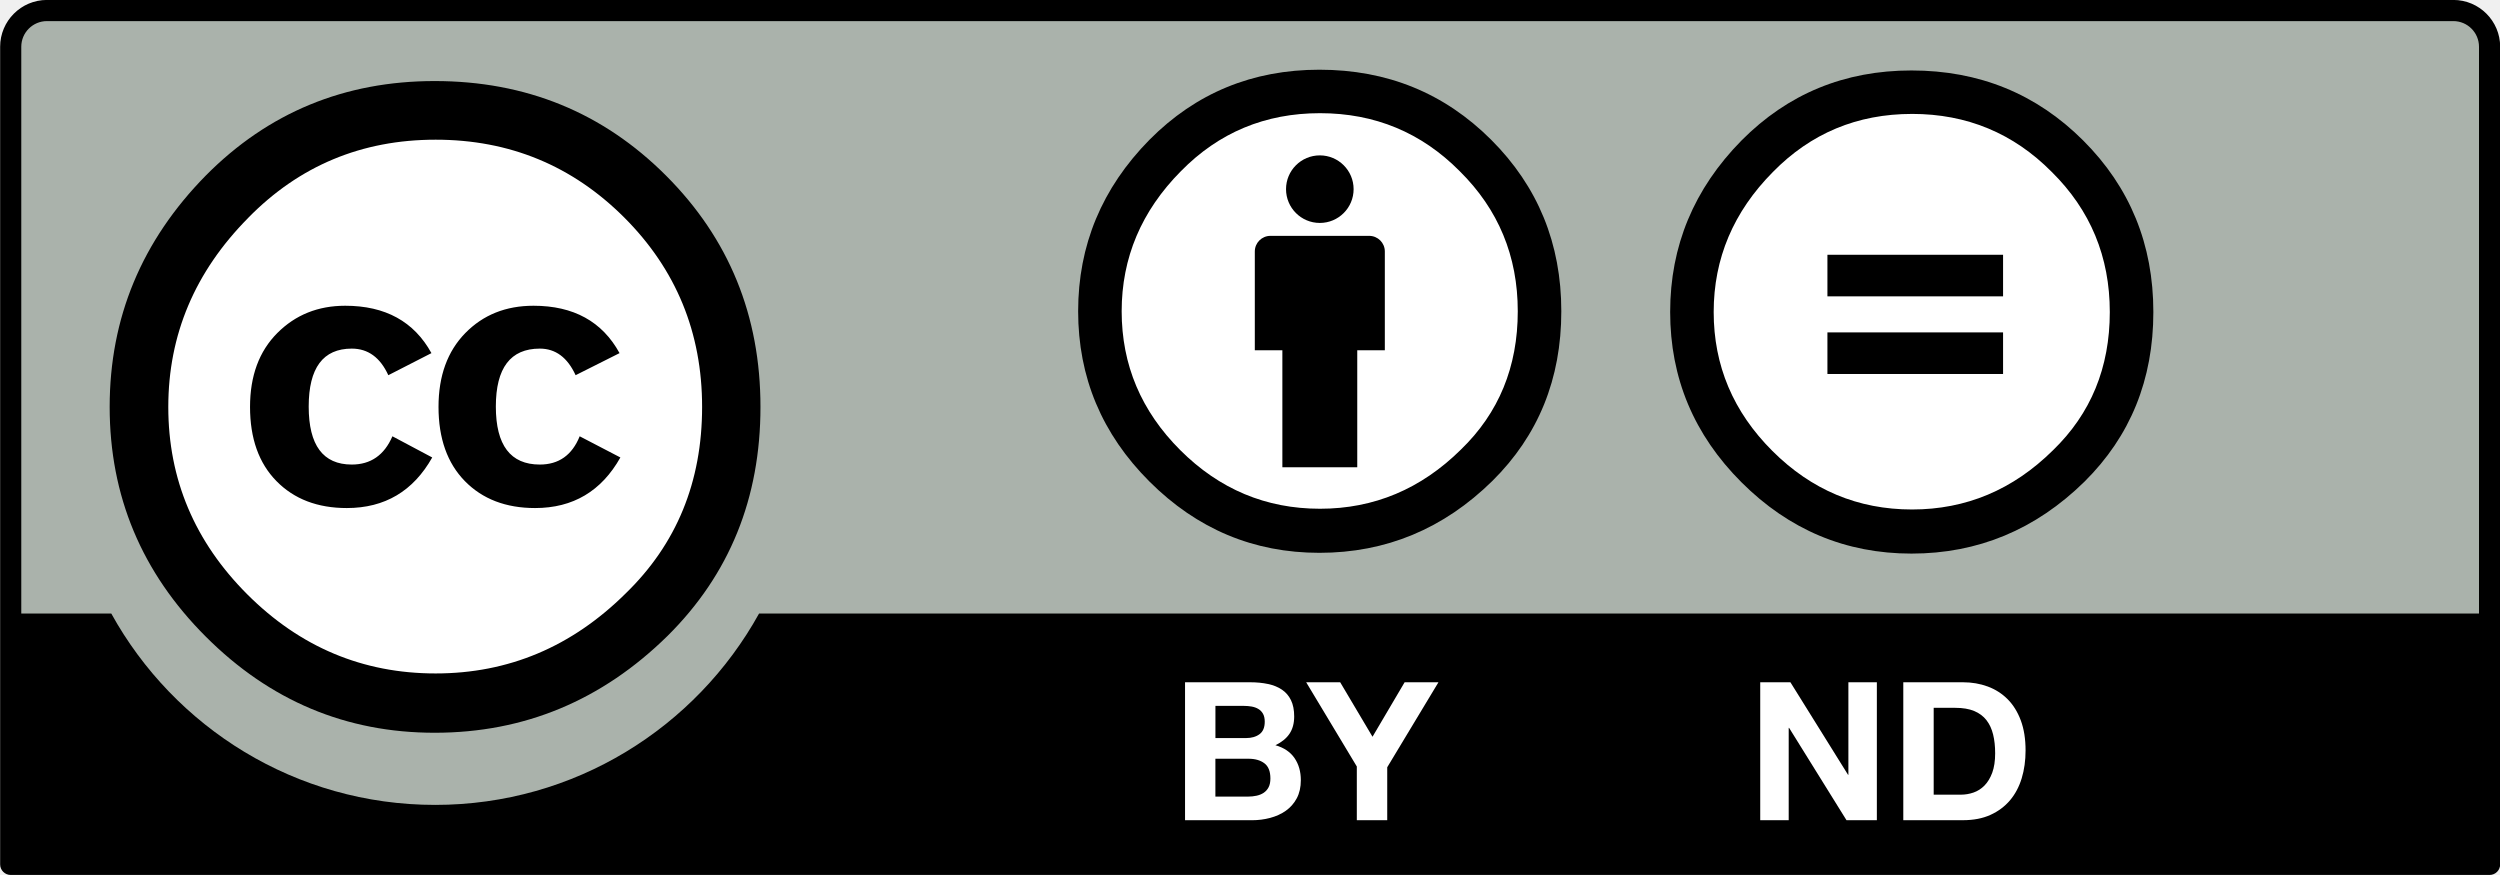
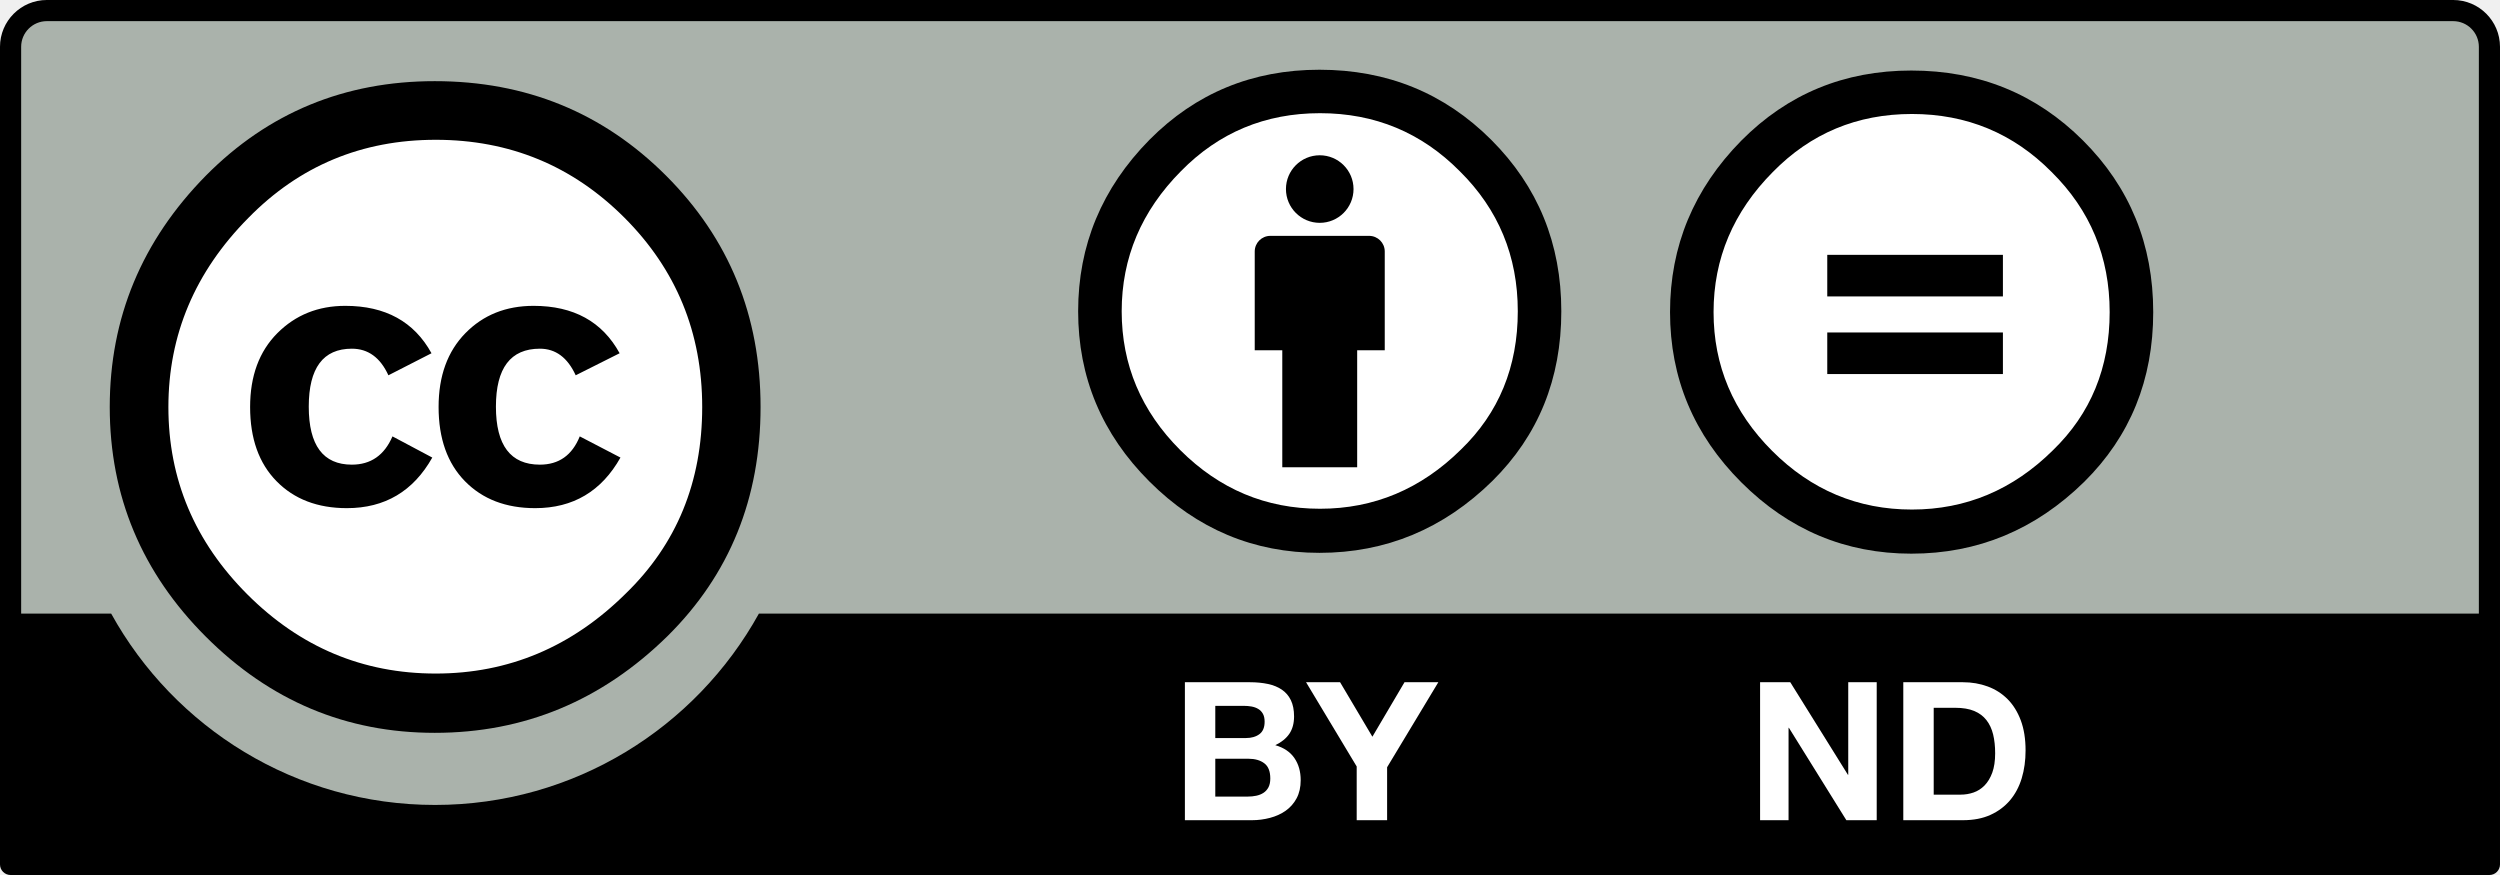
- <svg xmlns="http://www.w3.org/2000/svg" version="1.0" viewBox="0 0 120 42" xmlnsCc="http://web.resource.org/cc/" xmlnsDc="http://purl.org/dc/elements/1.1/" xmlnsRdf="http://www.w3.org/1999/02/22-rdf-syntax-ns#">
-   <g transform="matrix(.99378 0 0 .99367 -177.69 -223.31)">
-     <path d="m182.24 225.17 114.06 0.203c1.594 0 3.018-0.236 3.018 3.181l-0.14 37.566h-119.82v-37.706c0-1.685 0.163-3.244 2.878-3.244z" fill="#aab2ab" nodetypes="ccccccc" />
-     <g transform="matrix(.87292 0 0 .87292 50.125 143.21)">
-       <path cx="296.354" cy="264.358" rx="22.94" ry="22.94" d="m187.21 115.91c0.006 8.68-7.028 15.722-15.708 15.727s-15.722-7.028-15.727-15.708v-0.019c-0.005-8.681 7.028-15.722 15.708-15.727 8.681-0.004 15.722 7.028 15.727 15.708v0.019z" fill="#fff" type="arc" />
-       <g transform="translate(-289.62 99.065)">
-         <path d="m473.88 4.041c3.485 3.485 5.228 7.753 5.228 12.802 0 5.05-1.713 9.272-5.138 12.669-3.635 3.575-7.932 5.363-12.889 5.363-4.898 0-9.12-1.772-12.665-5.32-3.546-3.545-5.318-7.783-5.318-12.712 0-4.928 1.773-9.196 5.318-12.802 3.455-3.487 7.677-5.23 12.665-5.23 5.048 0 9.314 1.743 12.799 5.23zm-23.118 2.344c-2.947 2.977-4.42 6.464-4.42 10.462 0 3.998 1.458 7.455 4.374 10.372 2.917 2.915 6.388 4.374 10.417 4.374 4.029 0 7.53-1.472 10.507-4.419 2.826-2.736 4.239-6.178 4.239-10.327 0-4.118-1.437-7.613-4.308-10.485-2.871-2.869-6.35-4.306-10.438-4.306-4.088 1e-5 -7.546 1.443-10.372 4.328zm7.755 8.704c-0.45-0.982-1.124-1.472-2.023-1.472-1.589 0-2.383 1.069-2.383 3.208s0.794 3.208 2.383 3.208c1.049 0 1.799-0.521 2.249-1.564l2.203 1.172c-1.05 1.865-2.625 2.799-4.726 2.799-1.62 0-2.918-0.497-3.892-1.49-0.976-0.993-1.463-2.363-1.463-4.108 0-1.715 0.502-3.076 1.508-4.086 1.005-1.008 2.257-1.511 3.758-1.511 2.22 0 3.81 0.874 4.771 2.622l-2.384 1.221zm10.363 0c-0.451-0.982-1.111-1.472-1.982-1.472-1.621 0-2.432 1.069-2.432 3.208s0.811 3.208 2.432 3.208c1.051 0 1.787-0.521 2.207-1.564l2.252 1.172c-1.048 1.865-2.621 2.799-4.718 2.799-1.618 0-2.913-0.497-3.886-1.49-0.972-0.993-1.459-2.363-1.459-4.108 0-1.715 0.495-3.076 1.483-4.086 0.988-1.008 2.245-1.511 3.773-1.511 2.216 0 3.804 0.874 4.761 2.622l-2.431 1.221z" />
+ <svg xmlns="http://www.w3.org/2000/svg" width="120" height="42" id="svg2759" version="1.0">
+   <defs id="defs2761" />
+   <g id="layer1">
+     <g transform="matrix(0.9937808,0,0,0.9936696,-177.6941,-223.3098)" id="g78">
+       <path id="path3817_6_" nodetypes="ccccccc" d="M 182.235,225.172 L 296.299,225.375 C 297.893,225.375 299.317,225.139 299.317,228.556 L 299.177,266.122 L 179.357,266.122 L 179.357,228.416 C 179.357,226.731 179.52,225.172 182.235,225.172 z" style="fill: #aab2ab;" />
+       <g id="g5908_6_" transform="matrix(0.872921,0,0,0.872921,50.12536,143.2144)">
+         <path id="path5906_6_" cx="296.354" ry="22.94" cy="264.358" type="arc" rx="22.94" d="M 187.209,115.908 C 187.215,124.588 180.182,131.629 171.501,131.635 C 162.821,131.64 155.779,124.607 155.774,115.927 C 155.774,115.92 155.774,115.914 155.774,115.908 C 155.769,107.226 162.802,100.186 171.482,100.181 C 180.164,100.176 187.204,107.208 187.209,115.889 C 187.209,115.895 187.209,115.901 187.209,115.908 z" style="fill: #ffffff;" />
+         <g id="g5706_6_" transform="translate(-289.6157,99.0653)">
+           <path id="path5708_6_" d="M 473.885,4.041 C 477.37,7.526 479.113,11.793 479.113,16.842 C 479.113,21.892 477.4,26.114 473.975,29.511 C 470.339,33.086 466.043,34.874 461.085,34.874 C 456.187,34.874 451.965,33.102 448.42,29.554 C 444.874,26.009 443.102,21.771 443.102,16.842 C 443.102,11.914 444.874,7.646 448.42,4.041 C 451.875,0.554 456.097,-1.189 461.085,-1.189 C 466.133,-1.189 470.399,0.554 473.885,4.041 z M 450.767,6.384 C 447.82,9.361 446.347,12.848 446.347,16.847 C 446.347,20.845 447.805,24.302 450.721,27.218 C 453.638,30.134 457.11,31.593 461.138,31.593 C 465.167,31.593 468.669,30.121 471.645,27.174 C 474.471,24.437 475.884,20.996 475.884,16.847 C 475.884,12.729 474.448,9.234 471.577,6.362 C 468.706,3.492 465.227,2.056 461.138,2.056 C 457.05,2.056 453.592,3.499 450.767,6.384 z M 458.521,15.088 C 458.071,14.106 457.397,13.616 456.498,13.616 C 454.909,13.616 454.114,14.685 454.114,16.824 C 454.114,18.963 454.909,20.033 456.498,20.033 C 457.547,20.033 458.297,19.512 458.746,18.469 L 460.949,19.641 C 459.899,21.506 458.324,22.44 456.224,22.44 C 454.604,22.44 453.306,21.944 452.332,20.95 C 451.356,19.957 450.869,18.588 450.869,16.842 C 450.869,15.127 451.371,13.766 452.376,12.757 C 453.382,11.749 454.634,11.245 456.134,11.245 C 458.354,11.245 459.944,12.119 460.905,13.868 L 458.521,15.088 z M 468.884,15.088 C 468.434,14.106 467.773,13.616 466.902,13.616 C 465.281,13.616 464.47,14.685 464.47,16.824 C 464.47,18.963 465.281,20.033 466.902,20.033 C 467.953,20.033 468.689,19.512 469.109,18.469 L 471.361,19.641 C 470.313,21.506 468.74,22.44 466.644,22.44 C 465.026,22.44 463.731,21.944 462.757,20.95 C 461.785,19.957 461.298,18.588 461.298,16.842 C 461.298,15.127 461.792,13.766 462.781,12.757 C 463.768,11.749 465.026,11.245 466.554,11.245 C 468.77,11.245 470.358,12.119 471.315,13.868 L 468.884,15.088 z" />
+         </g>
      </g>
-     </g>
-     <circle cx="242.56" cy="240.01" r="10.806" fill="#fff" />
-     <path d="m245.69 236.88c0-0.417-0.338-0.754-0.754-0.754h-4.772c-0.416 0-0.754 0.337-0.754 0.754v4.772h1.331v5.652h3.617v-5.652h1.332v-4.772h1e-5z" />
-     <circle cx="242.55" cy="233.87" r="1.632" />
-     <path d="m242.53 228.1c-3.231 0-5.968 1.127-8.207 3.384-2.298 2.333-3.446 5.096-3.446 8.284s1.148 5.932 3.446 8.227 5.034 3.442 8.207 3.442c3.213 0 5.998-1.157 8.354-3.472 2.221-2.197 3.33-4.93 3.33-8.197s-1.129-6.028-3.388-8.284c-2.259-2.257-5.024-3.384-8.296-3.384zm0.029 2.1c2.648 0 4.897 0.934 6.747 2.801 1.87 1.847 2.805 4.104 2.805 6.768 0 2.684-0.915 4.911-2.746 6.681-1.928 1.905-4.196 2.858-6.806 2.858s-4.858-0.943-6.747-2.829c-1.89-1.887-2.833-4.123-2.833-6.71s0.954-4.843 2.862-6.768c1.831-1.867 4.07-2.801 6.718-2.801z" clip-rule="evenodd" fill-rule="evenodd" />
-     <path d="m297.3 224.73h-116.23c-1.247 0-2.261 1.015-2.261 2.261v39.496c0 0.282 0.229 0.511 0.511 0.511h119.73c0.282 0 0.511-0.229 0.511-0.511v-39.496c0-1.246-1.014-2.261-2.261-2.261zm-116.23 1.022h116.23c0.684 0 1.239 0.556 1.239 1.239v27.379h-83.074c-3.045 5.506-8.911 9.244-15.644 9.244-6.735 0-12.6-3.735-15.644-9.244h-4.347v-27.379c0-0.684 0.556-1.239 1.24-1.239z" />
-     <g enable-background="new    " fill="#fff">
-       <path d="m239.18 257.69c0.318 0 0.607 0.028 0.869 0.084s0.486 0.147 0.674 0.275c0.187 0.127 0.332 0.297 0.435 0.508 0.103 0.212 0.154 0.473 0.154 0.784 0 0.336-0.076 0.615-0.229 0.84-0.152 0.224-0.379 0.407-0.678 0.55 0.412 0.118 0.72 0.325 0.923 0.621s0.305 0.652 0.305 1.069c0 0.336-0.065 0.627-0.196 0.873s-0.308 0.446-0.528 0.602c-0.222 0.156-0.475 0.271-0.758 0.346-0.284 0.075-0.575 0.112-0.875 0.112h-3.236v-6.664h3.142v2e-5zm-0.187 2.695c0.261 0 0.477-0.062 0.645-0.187 0.168-0.124 0.252-0.325 0.252-0.604 0-0.155-0.028-0.282-0.084-0.382-0.057-0.1-0.131-0.177-0.225-0.232-0.093-0.057-0.201-0.095-0.322-0.117-0.122-0.021-0.248-0.032-0.378-0.032h-1.373v1.555h1.486zm0.085 2.828c0.144 0 0.28-0.014 0.412-0.042 0.13-0.028 0.247-0.074 0.346-0.14s0.179-0.154 0.238-0.266c0.06-0.112 0.089-0.255 0.089-0.43 0-0.342-0.097-0.586-0.29-0.731-0.193-0.146-0.449-0.22-0.767-0.22h-1.6v1.828h1.571v1e-5z" />
-       <path d="m241.89 257.69h1.644l1.561 2.632 1.551-2.632h1.634l-2.474 4.106v2.558h-1.469v-2.595l-2.446-4.069z" />
-     </g>
-     <g enable-background="new    " fill="#fff">
-       <path d="m265.28 257.69 2.784 4.471h0.016v-4.471h1.375v6.664h-1.466l-2.773-4.462h-0.019v4.462h-1.375v-6.664h1.458z" />
-       <path d="m273.61 257.69c0.431 0 0.83 0.068 1.201 0.205 0.371 0.138 0.691 0.343 0.963 0.616 0.271 0.273 0.482 0.616 0.635 1.026 0.153 0.411 0.229 0.894 0.229 1.447 0 0.485-0.062 0.934-0.187 1.344-0.125 0.411-0.313 0.766-0.565 1.064-0.253 0.298-0.567 0.533-0.944 0.704-0.377 0.172-0.82 0.257-1.332 0.257h-2.878v-6.664h2.878v-1e-5zm-0.103 5.43c0.212 0 0.417-0.034 0.616-0.103s0.377-0.182 0.532-0.34c0.155-0.159 0.28-0.365 0.374-0.62 0.093-0.255 0.14-0.565 0.14-0.933 0-0.336-0.032-0.639-0.098-0.909s-0.173-0.502-0.322-0.694-0.347-0.34-0.593-0.443c-0.246-0.102-0.55-0.153-0.91-0.153h-1.046v4.195h1.307v1e-5z" />
-     </g>
-     <g transform="matrix(.625 0 0 .625 -183.01 316.93)">
-       <path cx="475.971" cy="252.086" rx="29.21" ry="29.21" d="m743.93-123.4c0.006 9.411-7.619 17.047-17.031 17.055-9.411 0.005-17.047-7.617-17.055-17.031v-0.023c-0.006-9.413 7.619-17.047 17.031-17.055s17.047 7.617 17.055 17.03v0.025z" fill="#fff" type="arc" />
-       <g transform="translate(-23.952 -87.921)">
-         <path d="m750.57-54.149c-5.173 0-9.55 1.803-13.133 5.412-3.677 3.734-5.514 8.153-5.514 13.258 0 5.103 1.837 9.489 5.514 13.163 3.677 3.672 8.053 5.508 13.133 5.508 5.139 0 9.595-1.853 13.366-5.555 3.552-3.517 5.328-7.889 5.328-13.116 0-5.23-1.808-9.647-5.422-13.258-3.614-3.609-8.039-5.412-13.272-5.412zm0.047 3.358c4.236 0 7.835 1.495 10.795 4.484 2.991 2.955 4.486 6.563 4.486 10.828 0 4.294-1.464 7.856-4.394 10.688-3.084 3.05-6.714 4.574-10.888 4.574-4.177 0-7.775-1.508-10.797-4.528-3.022-3.017-4.533-6.595-4.533-10.733 0-4.141 1.527-7.748 4.58-10.828 2.93-2.989 6.513-4.484 10.75-4.484z" />
-         <path d="m757.65-39.904h-13.574v3.214h13.574v-3.214zm0 6h-13.574v3.214h13.574v-3.214z" />
+       <g id="g85">
+         <circle cx="242.562" cy="240.007" r="10.806" id="circle87" style="fill: #ffffff;" />
+         <g id="g89">
+           <path d="M 245.69,236.88 C 245.69,236.463 245.352,236.126 244.936,236.126 L 240.164,236.126 C 239.748,236.126 239.41,236.463 239.41,236.88 L 239.41,241.652 L 240.741,241.652 L 240.741,247.305 L 244.358,247.305 L 244.358,241.652 L 245.69,241.652 L 245.69,236.88 L 245.69,236.88 z" id="path91" />
+           <circle cx="242.55" cy="233.865" r="1.632" id="circle93" />
+         </g>
+         <path clip-rule="evenodd" d="M 242.535,228.101 C 239.303,228.101 236.566,229.228 234.327,231.484 C 232.029,233.817 230.881,236.58 230.881,239.769 C 230.881,242.957 232.029,245.7 234.327,247.995 C 236.625,250.29 239.361,251.438 242.535,251.438 C 245.748,251.438 248.533,250.28 250.888,247.966 C 253.109,245.769 254.218,243.036 254.218,239.769 C 254.218,236.501 253.089,233.74 250.831,231.484 C 248.572,229.228 245.806,228.101 242.535,228.101 z M 242.564,230.2 C 245.212,230.2 247.461,231.134 249.311,233.001 C 251.181,234.848 252.116,237.105 252.116,239.769 C 252.116,242.452 251.201,244.68 249.37,246.449 C 247.442,248.354 245.173,249.308 242.564,249.308 C 239.955,249.308 237.706,248.364 235.817,246.479 C 233.928,244.592 232.984,242.355 232.984,239.769 C 232.984,237.182 233.938,234.926 235.846,233.001 C 237.677,231.134 239.917,230.2 242.564,230.2 z" id="path95" style="fill-rule: evenodd;" />
+       </g>
+       <path d="M 297.296,224.732 L 181.067,224.732 C 179.821,224.732 178.806,225.747 178.806,226.993 L 178.806,266.489 C 178.806,266.771 179.035,267 179.317,267 L 299.046,267 C 299.328,267 299.557,266.771 299.557,266.489 L 299.557,226.993 C 299.557,225.747 298.543,224.732 297.296,224.732 z M 181.067,225.754 L 297.296,225.754 C 297.98,225.754 298.536,226.31 298.536,226.993 C 298.536,226.993 298.536,242.876 298.536,254.372 L 215.462,254.372 C 212.417,259.878 206.551,263.616 199.818,263.616 C 193.083,263.616 187.218,259.881 184.175,254.372 L 179.828,254.372 C 179.828,242.876 179.828,226.993 179.828,226.993 C 179.828,226.31 180.384,225.754 181.067,225.754 z" id="path97" />
+       <g enable-background="new    " id="g99">
+         <path d="M 239.178,257.688 C 239.496,257.688 239.786,257.717 240.047,257.772 C 240.309,257.828 240.534,257.92 240.721,258.048 C 240.908,258.175 241.053,258.345 241.156,258.556 C 241.258,258.768 241.31,259.028 241.31,259.34 C 241.31,259.676 241.234,259.955 241.081,260.18 C 240.928,260.403 240.702,260.587 240.403,260.729 C 240.815,260.848 241.123,261.055 241.326,261.351 C 241.529,261.646 241.63,262.003 241.63,262.42 C 241.63,262.756 241.565,263.047 241.434,263.293 C 241.303,263.539 241.126,263.739 240.906,263.895 C 240.684,264.051 240.431,264.166 240.148,264.24 C 239.864,264.315 239.573,264.353 239.273,264.353 L 236.037,264.353 L 236.037,257.688 L 239.178,257.688 L 239.178,257.688 z M 238.991,260.384 C 239.252,260.384 239.468,260.322 239.636,260.197 C 239.804,260.073 239.888,259.872 239.888,259.593 C 239.888,259.438 239.86,259.311 239.804,259.211 C 239.748,259.111 239.673,259.034 239.58,258.979 C 239.486,258.922 239.379,258.884 239.257,258.861 C 239.136,258.84 239.01,258.829 238.879,258.829 L 237.505,258.829 L 237.505,260.384 L 238.991,260.384 z M 239.077,263.212 C 239.22,263.212 239.357,263.198 239.488,263.17 C 239.619,263.142 239.735,263.096 239.834,263.03 C 239.934,262.965 240.013,262.876 240.073,262.765 C 240.132,262.652 240.162,262.51 240.162,262.335 C 240.162,261.993 240.065,261.749 239.872,261.604 C 239.678,261.457 239.423,261.384 239.105,261.384 L 237.505,261.384 L 237.505,263.212 L 239.077,263.212 L 239.077,263.212 z" id="path101" style="fill: #ffffff;" />
+         <path d="M 241.889,257.688 L 243.533,257.688 L 245.093,260.32 L 246.644,257.688 L 248.278,257.688 L 245.804,261.795 L 245.804,264.353 L 244.335,264.353 L 244.335,261.758 L 241.889,257.688 z" id="path103" style="fill: #ffffff;" />
+       </g>
+       <g enable-background="new    " id="g105">
+         <path d="M 265.277,257.688 L 268.061,262.159 L 268.077,262.159 L 268.077,257.688 L 269.452,257.688 L 269.452,264.353 L 267.986,264.353 L 265.212,259.891 L 265.194,259.891 L 265.194,264.353 L 263.819,264.353 L 263.819,257.688 L 265.277,257.688 z" id="path107" style="fill: #ffffff;" />
+         <path d="M 273.614,257.688 C 274.044,257.688 274.444,257.757 274.815,257.894 C 275.186,258.031 275.506,258.236 275.778,258.51 C 276.048,258.783 276.26,259.126 276.413,259.536 C 276.566,259.947 276.642,260.43 276.642,260.983 C 276.642,261.469 276.58,261.917 276.456,262.327 C 276.331,262.738 276.142,263.093 275.89,263.392 C 275.637,263.689 275.323,263.925 274.946,264.096 C 274.569,264.268 274.125,264.353 273.614,264.353 L 270.736,264.353 L 270.736,257.688 L 273.614,257.688 L 273.614,257.688 z M 273.511,263.118 C 273.723,263.118 273.928,263.084 274.127,263.016 C 274.327,262.947 274.504,262.834 274.66,262.676 C 274.815,262.517 274.94,262.311 275.034,262.056 C 275.126,261.801 275.173,261.49 275.173,261.123 C 275.173,260.787 275.141,260.484 275.076,260.214 C 275.01,259.943 274.903,259.712 274.753,259.52 C 274.604,259.327 274.407,259.18 274.161,259.076 C 273.915,258.975 273.611,258.923 273.25,258.923 L 272.205,258.923 L 272.205,263.118 L 273.511,263.118 L 273.511,263.118 z" id="path109" style="fill: #ffffff;" />
+       </g>
+       <g id="g6501" transform="matrix(0.624995,0,0,0.624995,-183.0107,316.9328)">
+         <path id="path6503" cx="475.971" ry="29.21" cy="252.086" type="arc" rx="29.21" d="M 743.93,-123.4 C 743.936,-113.989 736.311,-106.353 726.899,-106.345 C 717.488,-106.34 709.852,-113.962 709.844,-123.376 C 709.844,-123.384 709.844,-123.393 709.844,-123.4 C 709.838,-132.812 717.463,-140.447 726.875,-140.455 C 736.288,-140.462 743.922,-132.837 743.93,-123.425 C 743.93,-123.417 743.93,-123.409 743.93,-123.4 z" style="fill: #ffffff;" />
+         <g id="g6505" transform="translate(-23.9521,-87.92102)">
+           <path id="path6507" d="M 750.573,-54.149 C 745.399,-54.149 741.023,-52.346 737.44,-48.737 C 733.763,-45.002 731.926,-40.583 731.926,-35.479 C 731.926,-30.376 733.763,-25.99 737.44,-22.316 C 741.116,-18.644 745.493,-16.808 750.573,-16.808 C 755.712,-16.808 760.168,-18.661 763.938,-22.363 C 767.49,-25.88 769.267,-30.252 769.267,-35.479 C 769.267,-40.708 767.459,-45.126 763.845,-48.737 C 760.231,-52.346 755.806,-54.149 750.573,-54.149 z M 750.62,-50.791 C 754.855,-50.791 758.454,-49.296 761.415,-46.307 C 764.406,-43.352 765.901,-39.744 765.901,-35.479 C 765.901,-31.185 764.437,-27.622 761.507,-24.791 C 758.423,-21.741 754.793,-20.218 750.62,-20.218 C 746.443,-20.218 742.844,-21.725 739.823,-24.746 C 736.801,-27.763 735.29,-31.341 735.29,-35.479 C 735.29,-39.619 736.816,-43.227 739.869,-46.307 C 742.799,-49.296 746.382,-50.791 750.62,-50.791 z" />
+           <g id="g6509">
+             <path id="path6511" d="M 757.651,-39.904 L 744.077,-39.904 L 744.077,-36.69 L 757.651,-36.69 L 757.651,-39.904 z M 757.651,-33.904 L 744.077,-33.904 L 744.077,-30.69 L 757.651,-30.69 L 757.651,-33.904 z" />
+           </g>
+         </g>
      </g>
    </g>
  </g>
</svg>
